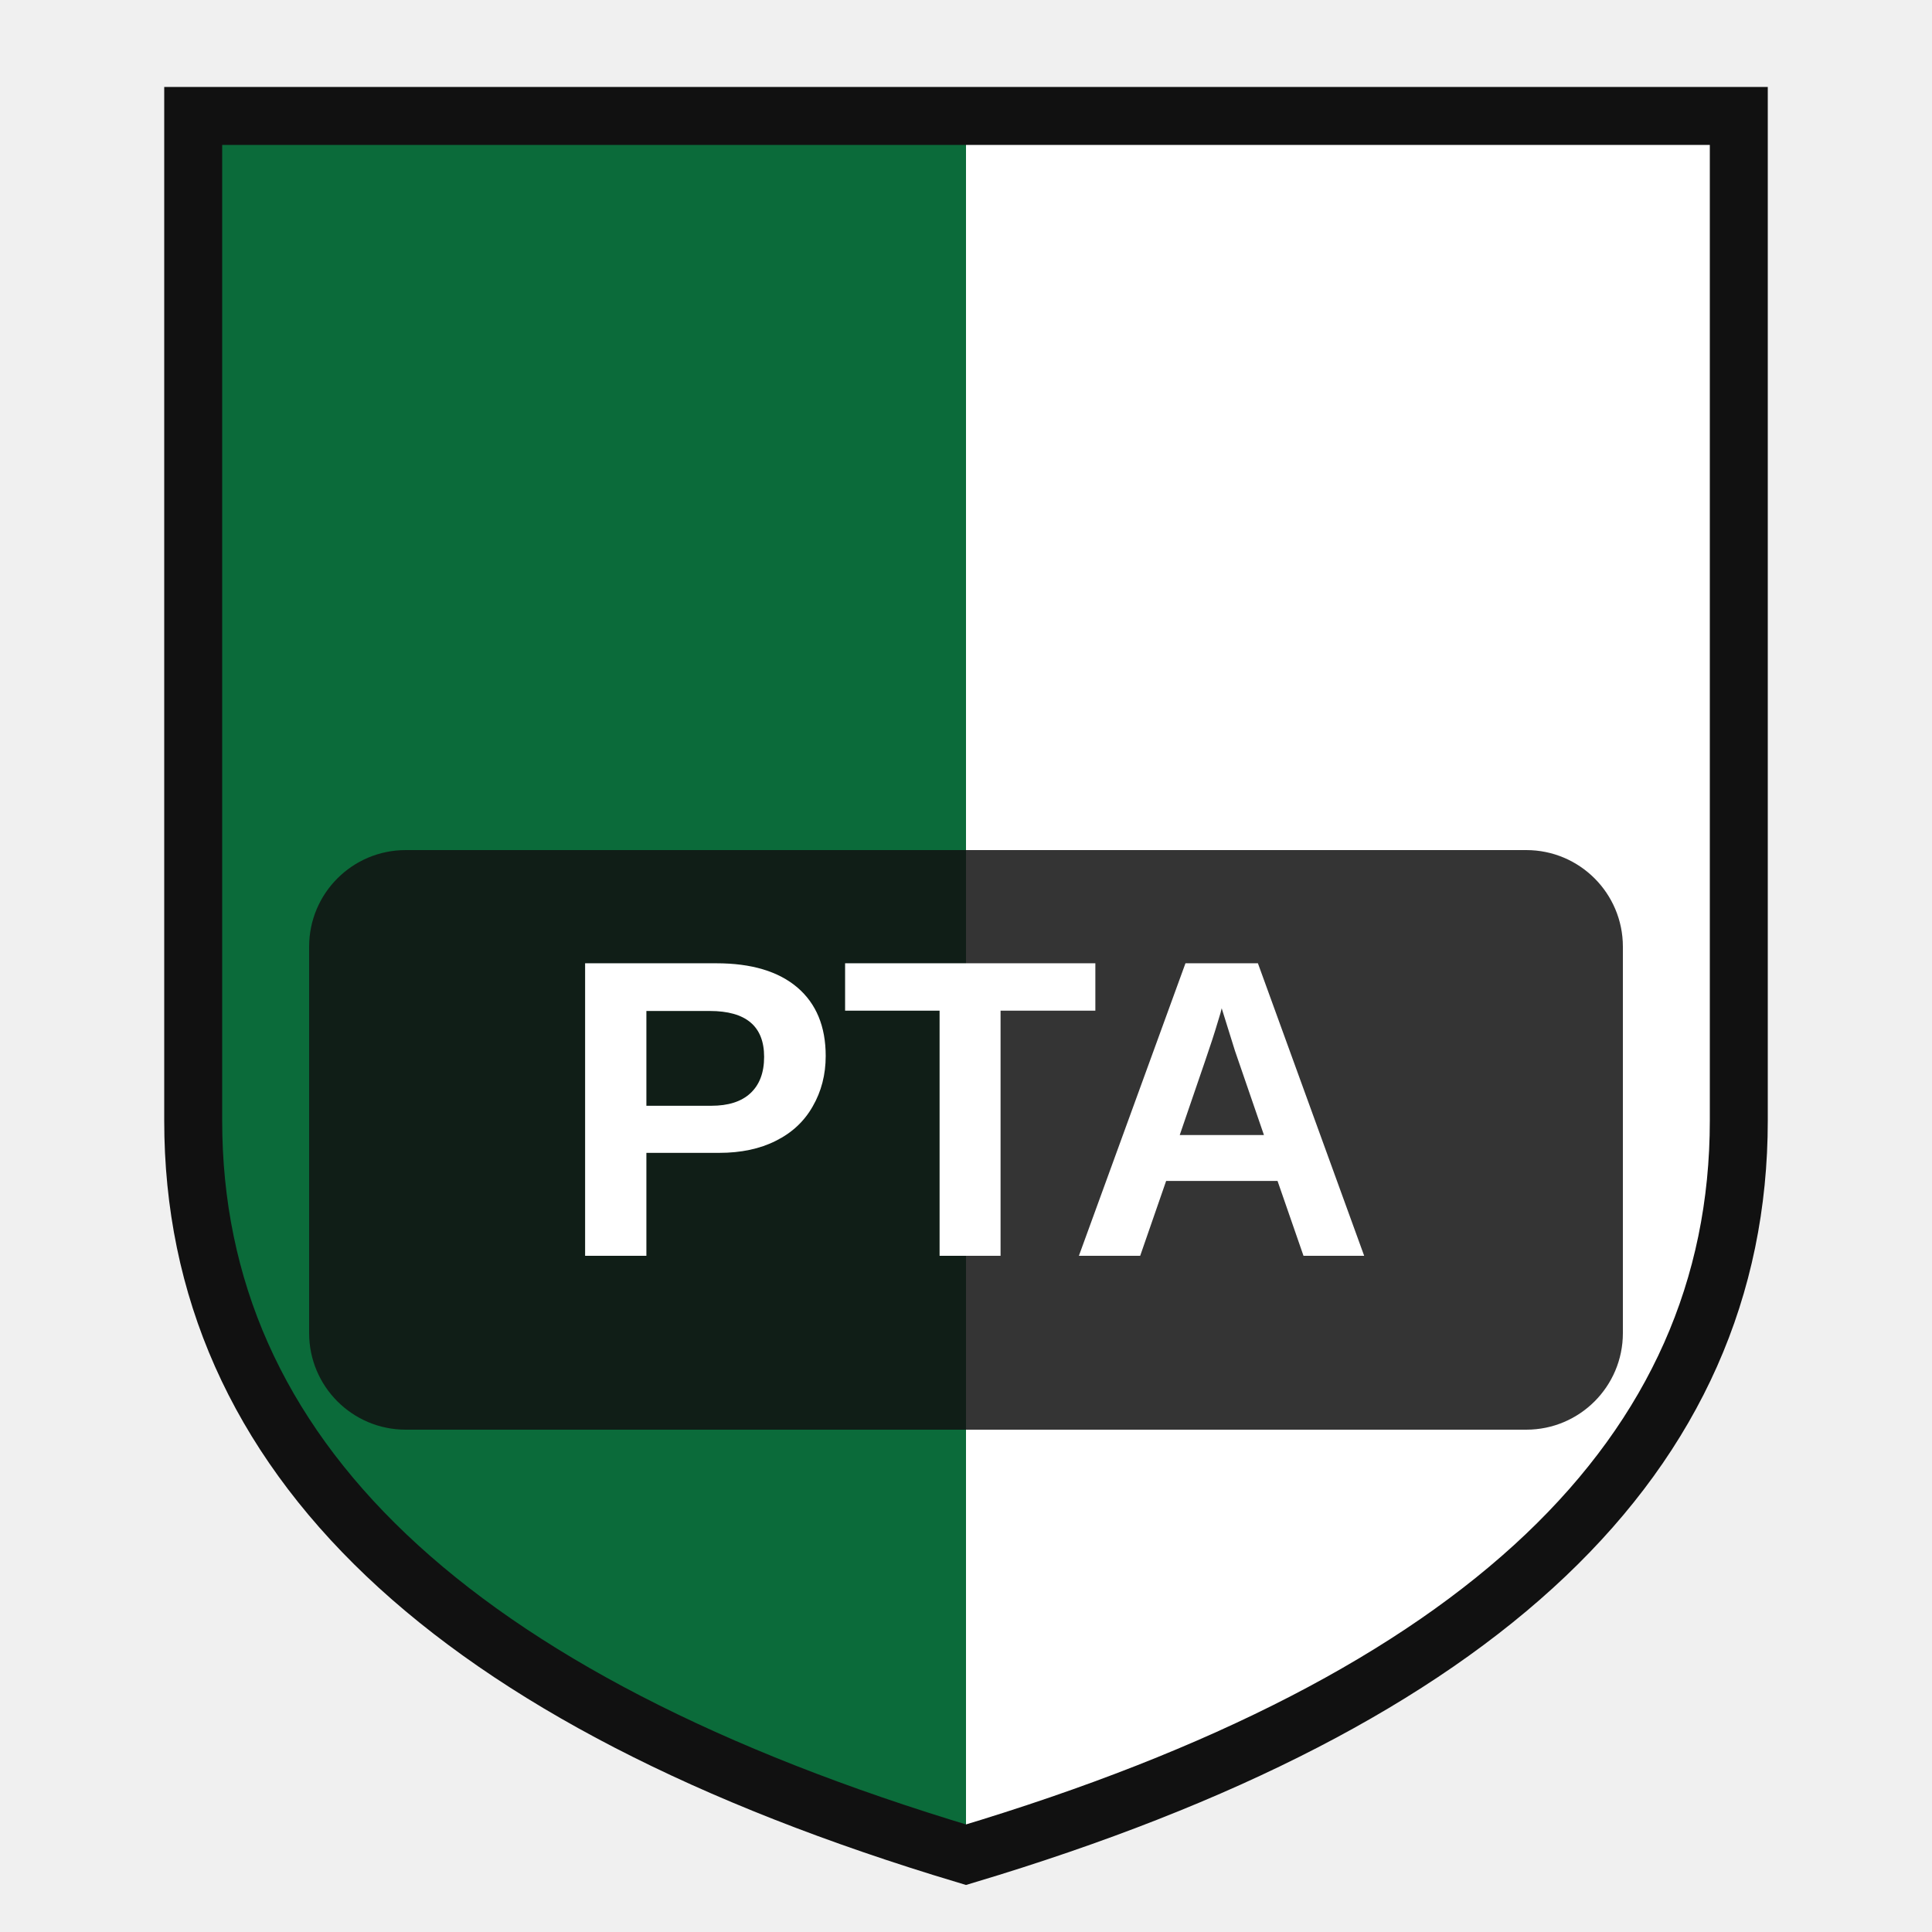
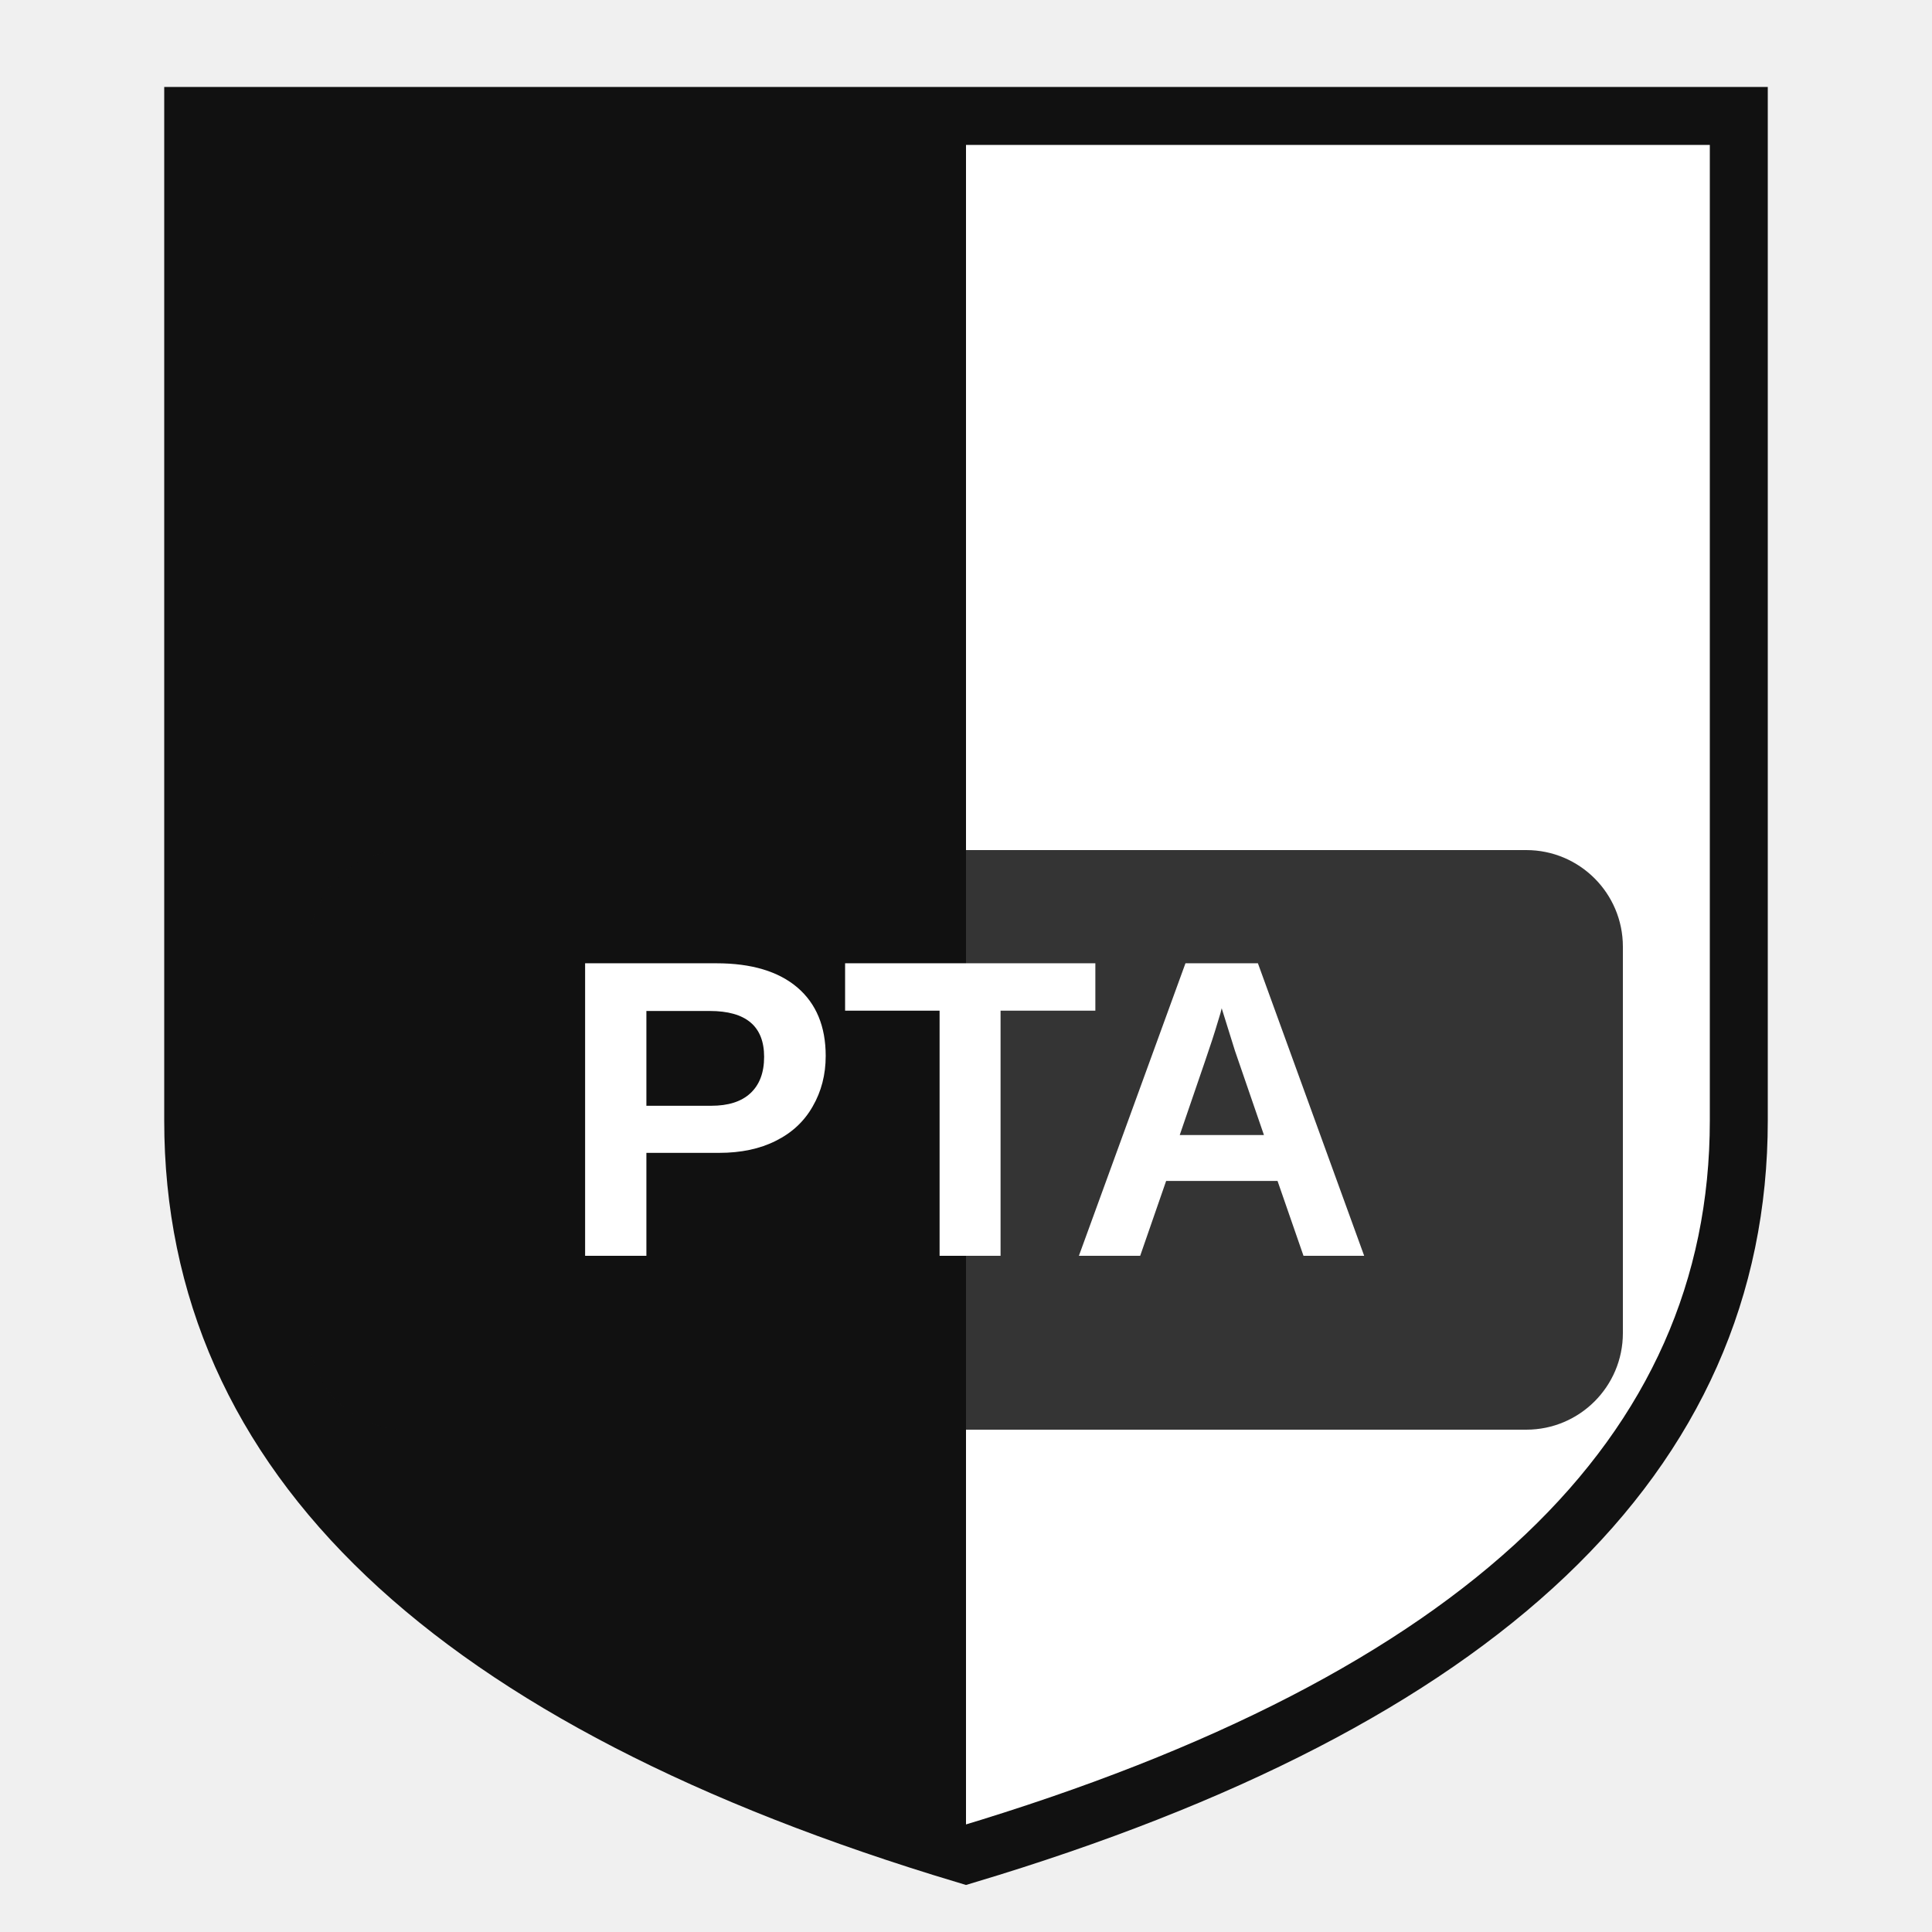
<svg xmlns="http://www.w3.org/2000/svg" viewBox="0 0 100 100" role="img" aria-label="Ponte Preta">
  <defs>
    <clipPath id="s">
      <path d="M10 6 H90 V58 Q90 84 50 96 Q10 84 10 58 Z" />
    </clipPath>
  </defs>
  <g clip-path="url(#s)">
-     <rect x="0" y="0" width="50" height="100" fill="#0b6b3a" />
+     <rect x="0" y="0" width="50" height="100" fill="#111111" />
    <rect x="50" y="0" width="50" height="100" fill="#ffffff" />
  </g>
  <path d="M10 6 H90 V58 Q90 84 50 96 Q10 84 10 58 Z" fill="none" stroke="#111111" stroke-width="3" />
  <rect x="16" y="44" width="68" height="30" rx="5" fill="#111111" opacity="0.85" />
  <text x="50" y="65" text-anchor="middle" font-family="Arial, Helvetica, sans-serif" font-weight="700" font-size="22" fill="#ffffff">PTA</text>
</svg>
